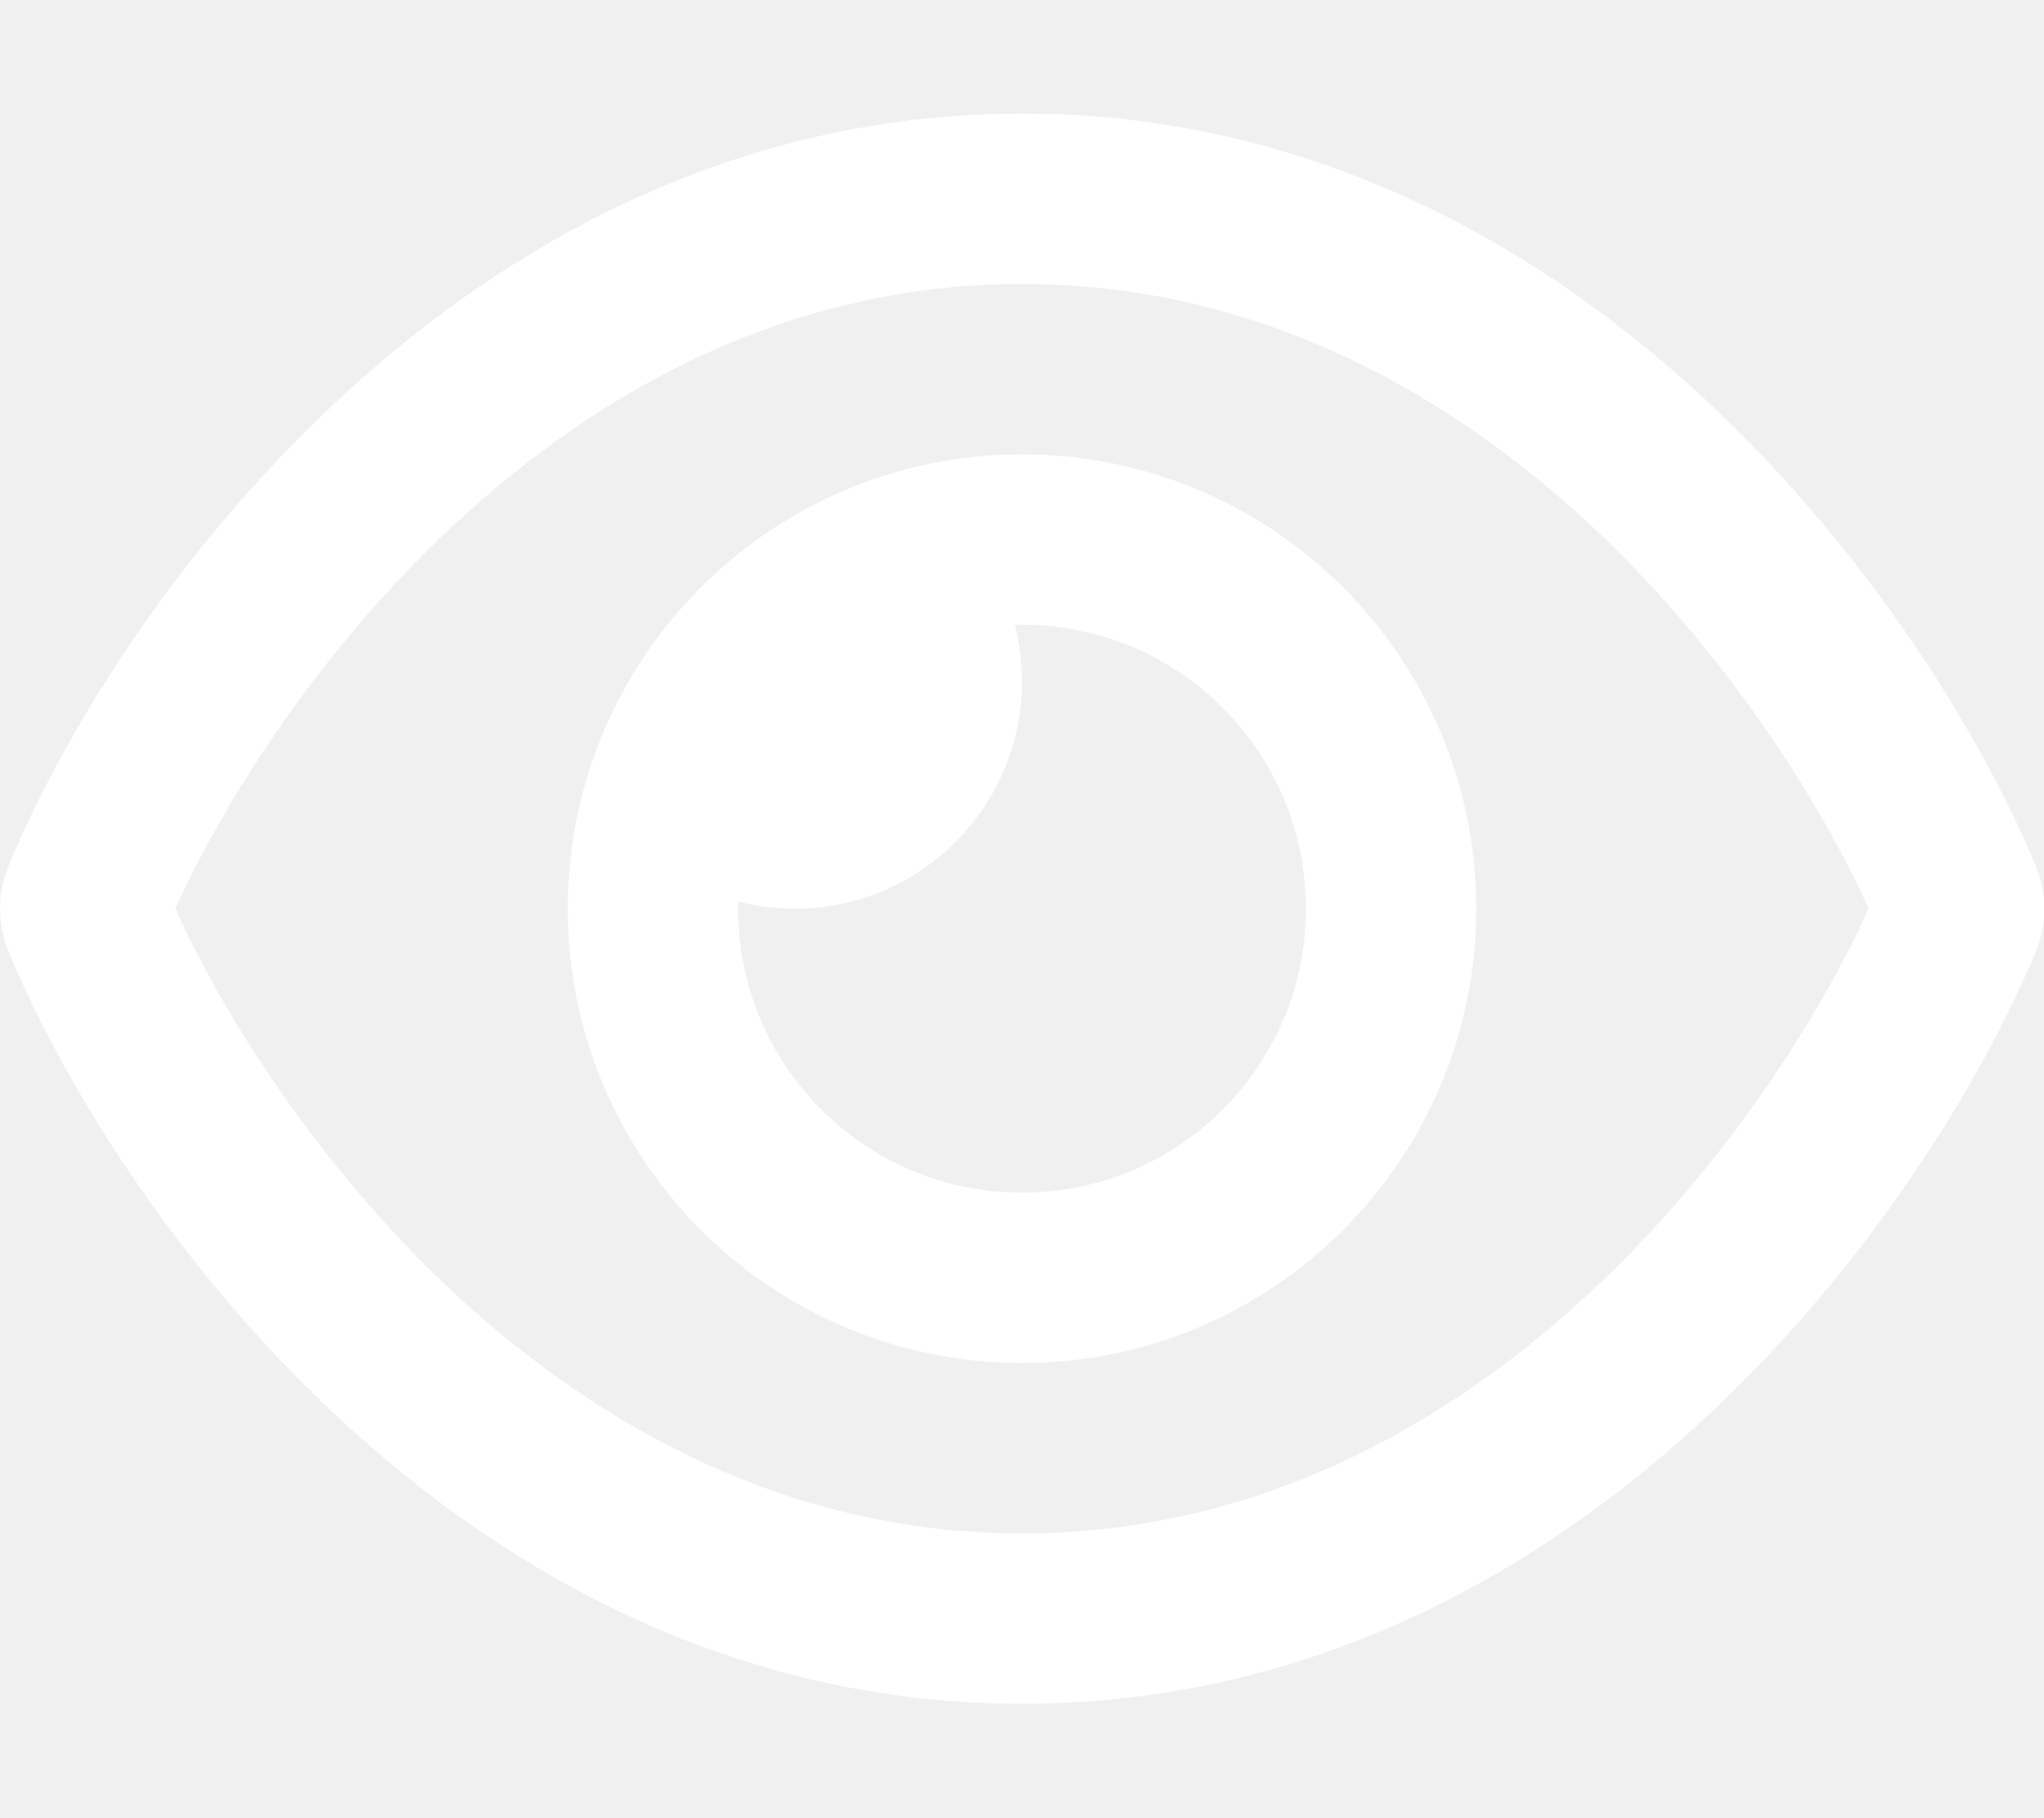
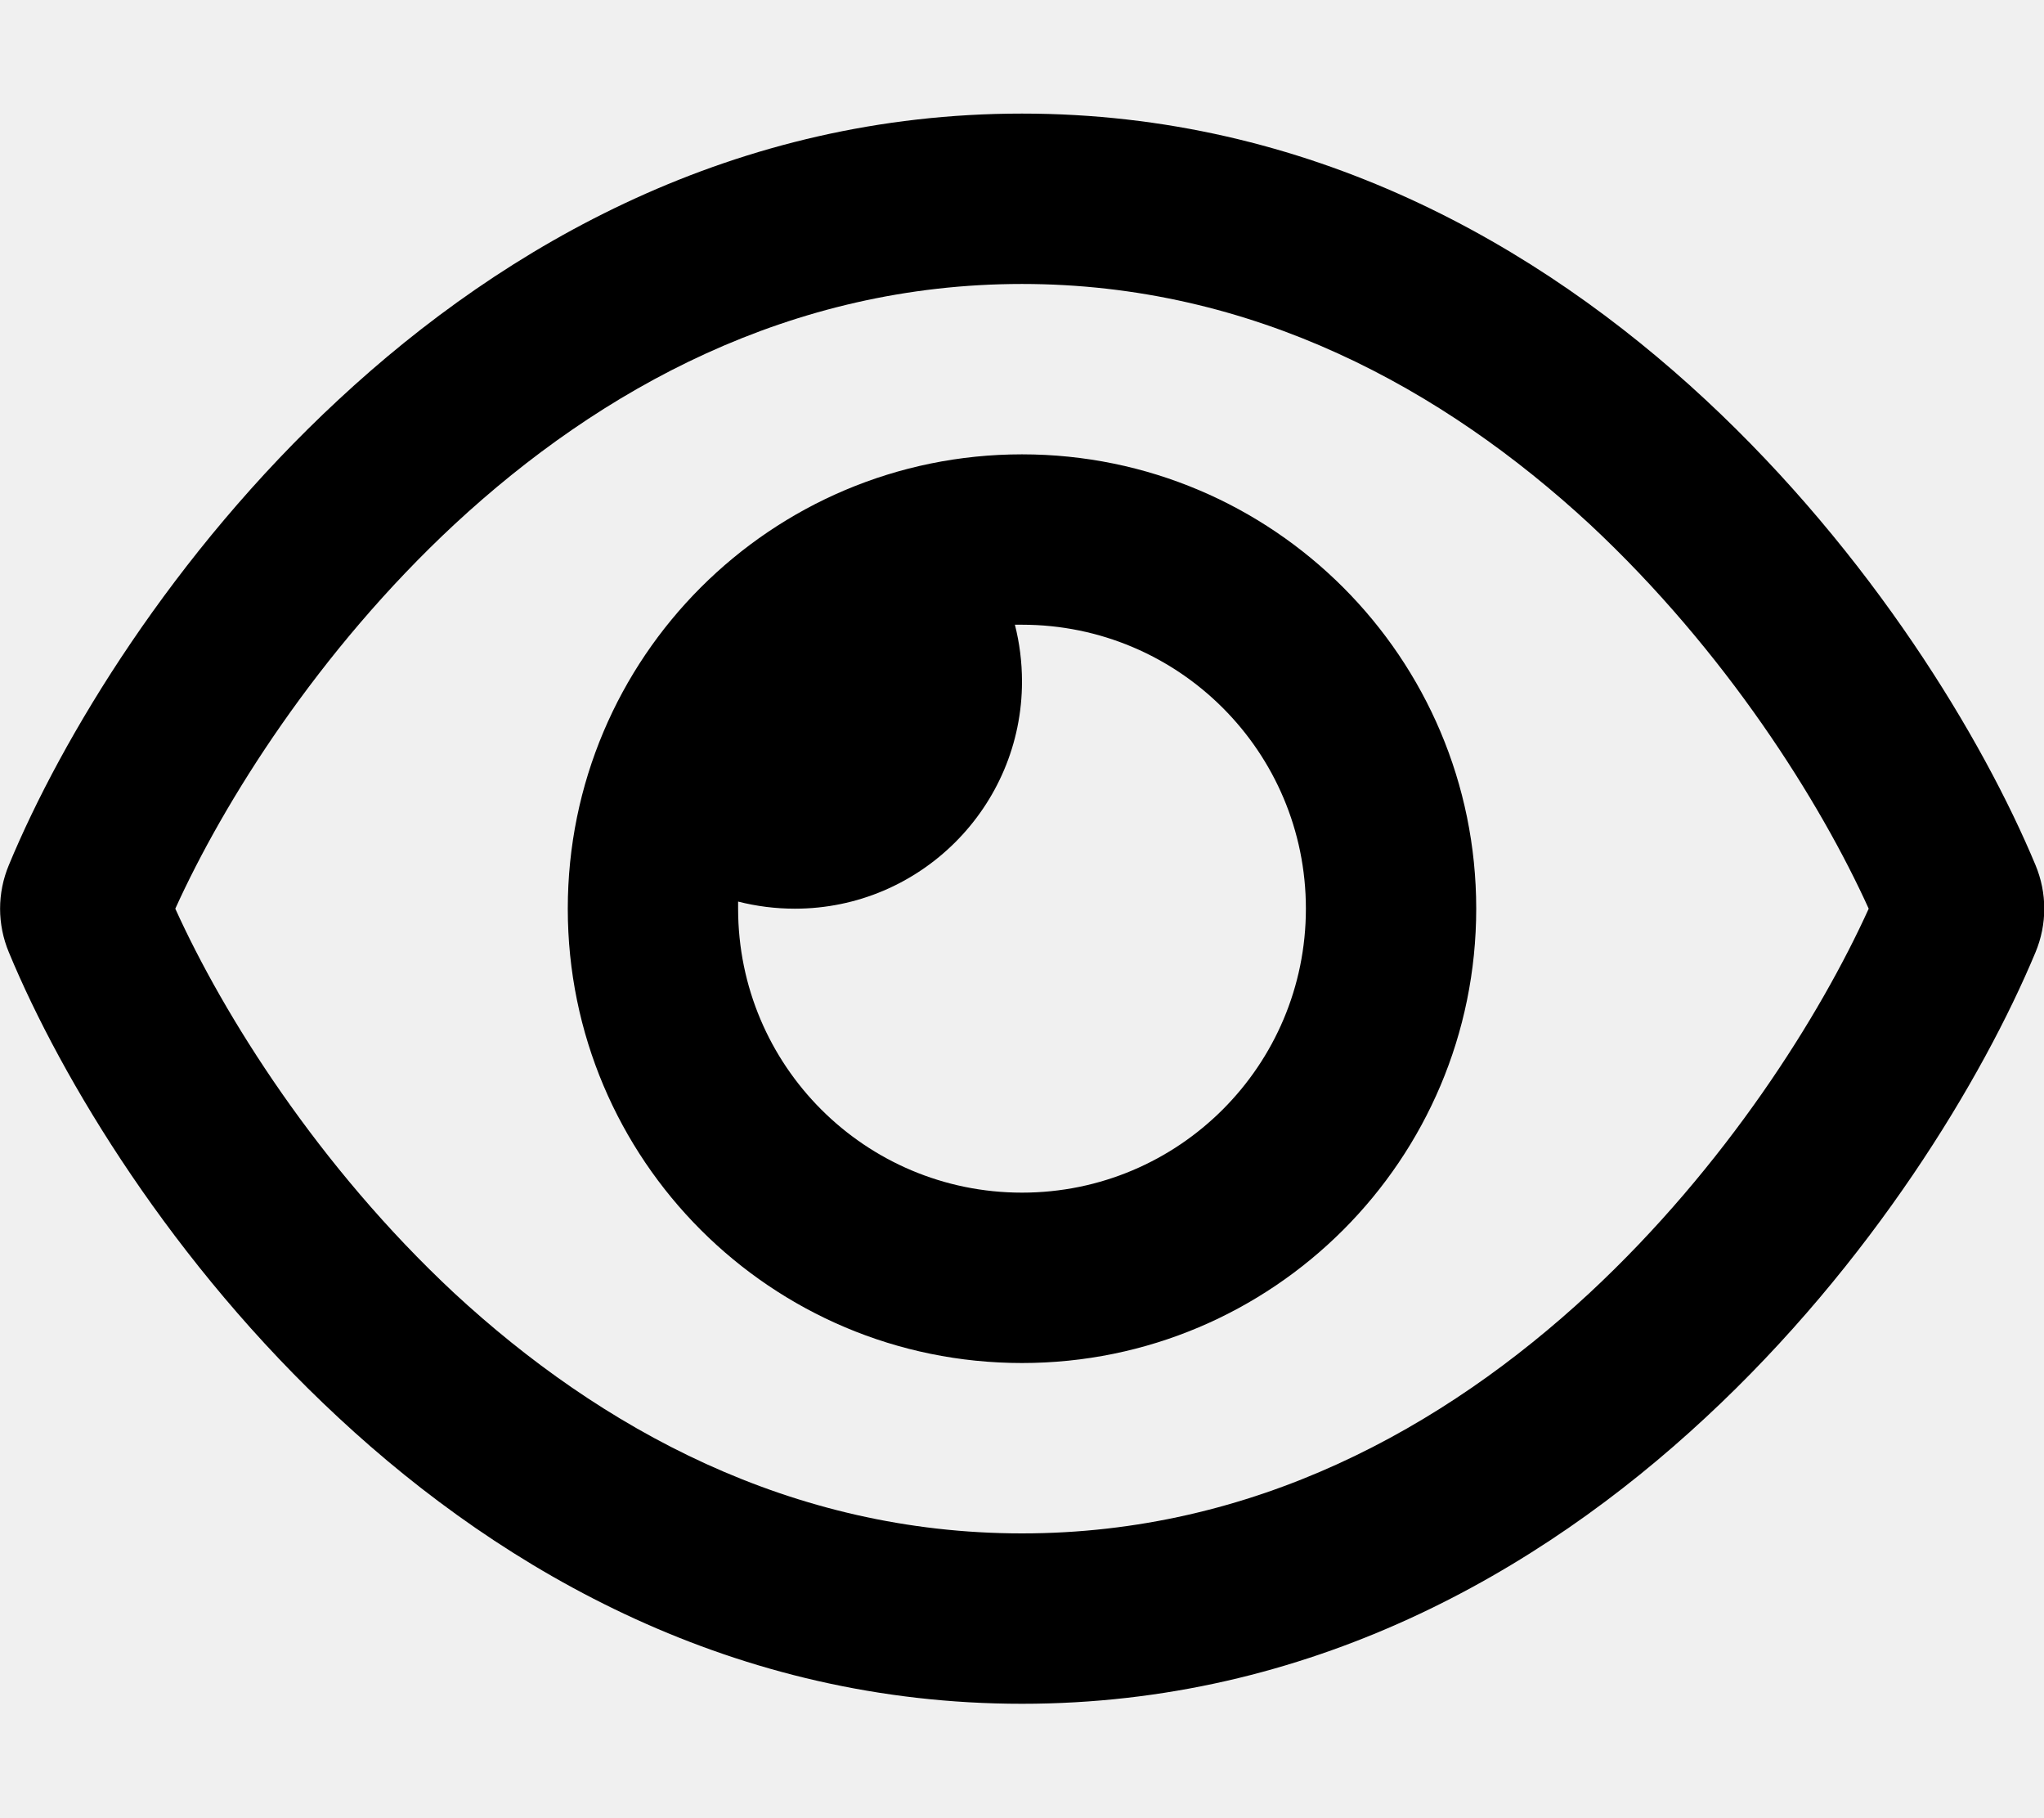
<svg xmlns="http://www.w3.org/2000/svg" viewBox="0 0 576 512">
-   <path fill="white" d="M288 80c-65.2 0-118.8 29.6-159.9 67.7C89.6 183.5 63 226 49.4 256c13.6 30 40.2 72.5 78.6 108.3C169.2 402.4 222.8 432 288 432s118.8-29.6 159.9-67.7C486.4 328.5 513 286 526.6 256c-13.6-30-40.2-72.5-78.6-108.3C406.8 109.6 353.2 80 288 80zM95.4 112.6C142.5 68.8 207.2 32 288 32s145.5 36.8 192.6 80.6c46.8 43.5 78.1 95.4 93 131.1c3.3 7.9 3.3 16.7 0 24.6c-14.9 35.7-46.2 87.7-93 131.1C433.5 443.2 368.8 480 288 480s-145.5-36.8-192.6-80.6C48.6 356 17.3 304 2.5 268.3c-3.3-7.9-3.3-16.7 0-24.6C17.3 208 48.6 156 95.4 112.6zM288 336c44.2 0 80-35.8 80-80s-35.8-80-80-80c-.7 0-1.3 0-2 0c1.3 5.1 2 10.5 2 16c0 35.3-28.7 64-64 64c-5.5 0-10.9-.7-16-2c0 .7 0 1.3 0 2c0 44.2 35.8 80 80 80zm0-208a128 128 0 1 1 0 256 128 128 0 1 1 0-256z" />
+   <path fill="black" d="M288 80c-65.2 0-118.8 29.6-159.9 67.7C89.6 183.5 63 226 49.4 256c13.6 30 40.2 72.5 78.6 108.3C169.2 402.4 222.8 432 288 432s118.8-29.6 159.9-67.7C486.4 328.5 513 286 526.6 256c-13.6-30-40.2-72.5-78.6-108.3C406.8 109.6 353.2 80 288 80zM95.4 112.6C142.5 68.8 207.2 32 288 32s145.5 36.8 192.6 80.6c46.8 43.5 78.1 95.4 93 131.1c3.3 7.9 3.3 16.7 0 24.6c-14.9 35.7-46.2 87.7-93 131.1C433.5 443.2 368.8 480 288 480s-145.5-36.8-192.6-80.6C48.6 356 17.3 304 2.5 268.3c-3.3-7.9-3.3-16.7 0-24.6C17.3 208 48.6 156 95.4 112.6zM288 336c44.2 0 80-35.8 80-80s-35.8-80-80-80c-.7 0-1.3 0-2 0c1.3 5.1 2 10.5 2 16c0 35.3-28.7 64-64 64c-5.5 0-10.9-.7-16-2c0 .7 0 1.3 0 2c0 44.2 35.8 80 80 80zm0-208a128 128 0 1 1 0 256 128 128 0 1 1 0-256" />
</svg>
